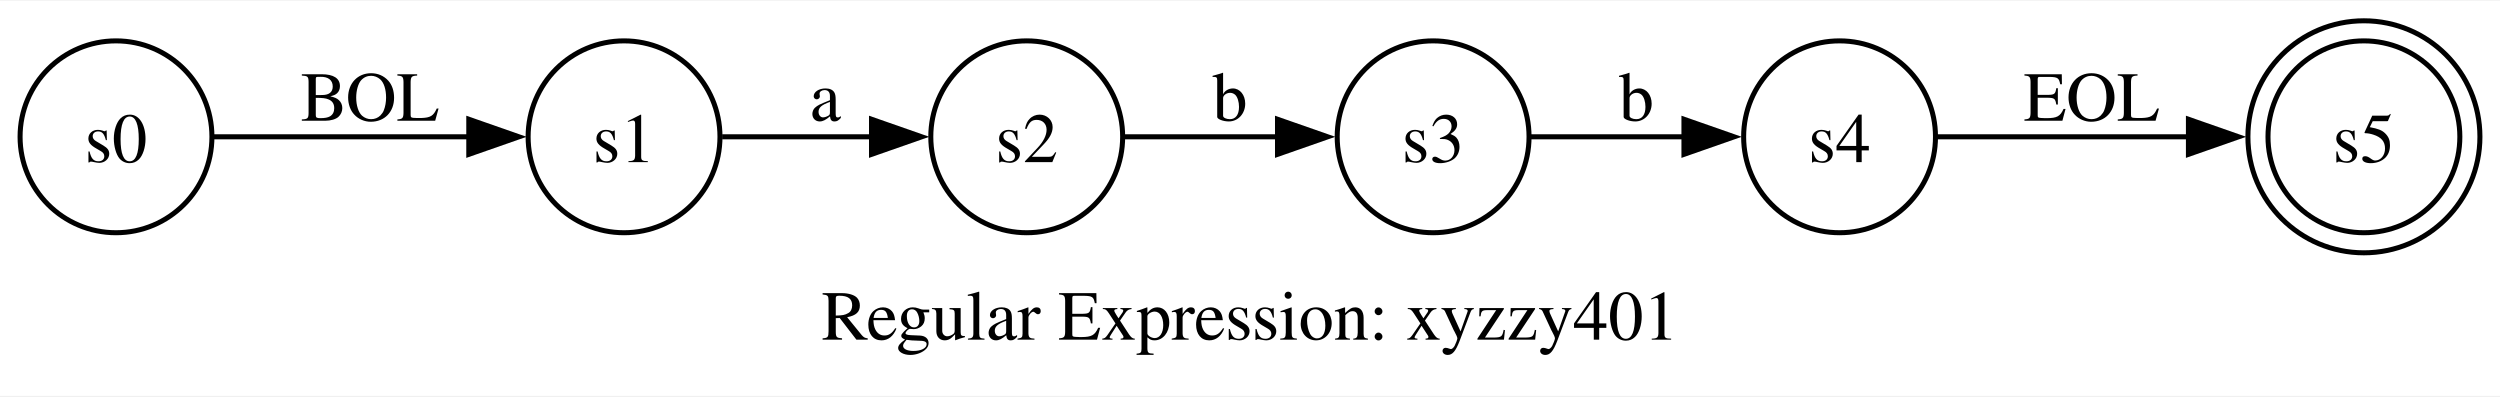
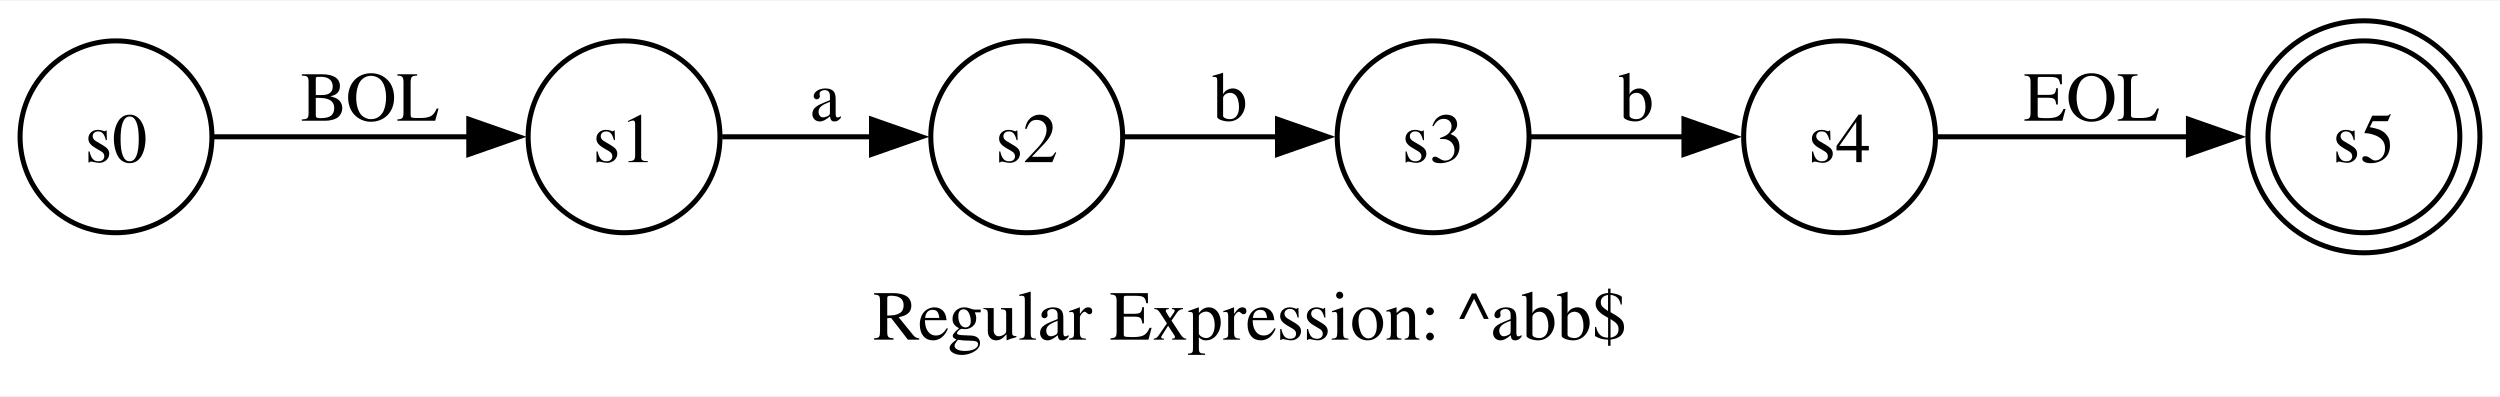
<svg xmlns="http://www.w3.org/2000/svg" width="498pt" height="79pt" viewBox="0.00 0.00 498.04 78.72">
  <g id="graph0" class="graph" transform="scale(1 1) rotate(0) translate(4 74.72)">
    <polygon fill="white" stroke="none" points="-4,4 -4,-74.72 494.04,-74.72 494.04,4 -4,4" />
-     <text text-anchor="middle" x="245.02" y="-7.2" font-family="Times,serif" font-size="14.00">Regular Expression: xyzzy401</text>
+     <text text-anchor="middle" x="245.02" y="-7.2" font-family="Times,serif" font-size="14.00">Regular Expression: ^abb$</text>
    <g id="node1" class="node">
      <ellipse fill="none" stroke="black" cx="466.93" cy="-47.61" rx="19.11" ry="19.11" />
      <ellipse fill="none" stroke="black" cx="466.93" cy="-47.61" rx="23.11" ry="23.11" />
      <text text-anchor="middle" x="466.93" y="-42.56" font-family="Times,serif" font-size="14.00">s5</text>
    </g>
    <g id="node2" class="node">
      <ellipse fill="none" stroke="black" cx="19.11" cy="-47.61" rx="19.11" ry="19.11" />
      <text text-anchor="middle" x="19.11" y="-42.56" font-family="Times,serif" font-size="14.00">s0</text>
    </g>
    <g id="node3" class="node">
      <ellipse fill="none" stroke="black" cx="120.32" cy="-47.61" rx="19.11" ry="19.11" />
      <text text-anchor="middle" x="120.32" y="-42.56" font-family="Times,serif" font-size="14.00">s1</text>
    </g>
    <g id="edge1" class="edge">
      <path fill="none" stroke="black" d="M38.31,-47.61C52.62,-47.61 72.86,-47.61 89.53,-47.61" />
      <polygon fill="black" stroke="black" points="89.39,-51.11 99.39,-47.61 89.39,-44.11 89.39,-51.11" />
      <text text-anchor="middle" x="69.72" y="-50.81" font-family="Times,serif" font-size="14.00">BOL</text>
    </g>
    <g id="node4" class="node">
      <ellipse fill="none" stroke="black" cx="200.54" cy="-47.61" rx="19.11" ry="19.11" />
      <text text-anchor="middle" x="200.54" y="-42.56" font-family="Times,serif" font-size="14.00">s2</text>
    </g>
    <g id="edge2" class="edge">
      <path fill="none" stroke="black" d="M139.86,-47.61C148.82,-47.61 159.8,-47.61 169.88,-47.61" />
      <polygon fill="black" stroke="black" points="169.62,-51.11 179.62,-47.61 169.62,-44.11 169.62,-51.11" />
      <text text-anchor="middle" x="160.43" y="-50.81" font-family="Times,serif" font-size="14.00">a</text>
    </g>
    <g id="node5" class="node">
      <ellipse fill="none" stroke="black" cx="281.5" cy="-47.61" rx="19.11" ry="19.11" />
      <text text-anchor="middle" x="281.5" y="-42.56" font-family="Times,serif" font-size="14.00">s3</text>
    </g>
    <g id="edge3" class="edge">
      <path fill="none" stroke="black" d="M219.85,-47.61C228.96,-47.61 240.19,-47.61 250.51,-47.61" />
      <polygon fill="black" stroke="black" points="250.5,-51.11 260.5,-47.61 250.5,-44.11 250.5,-51.11" />
      <text text-anchor="middle" x="241.02" y="-50.81" font-family="Times,serif" font-size="14.00">b</text>
    </g>
    <g id="node6" class="node">
      <ellipse fill="none" stroke="black" cx="362.47" cy="-47.61" rx="19.11" ry="19.11" />
      <text text-anchor="middle" x="362.47" y="-42.56" font-family="Times,serif" font-size="14.00">s4</text>
    </g>
    <g id="edge4" class="edge">
      <path fill="none" stroke="black" d="M300.82,-47.61C309.92,-47.61 321.16,-47.61 331.47,-47.61" />
      <polygon fill="black" stroke="black" points="331.47,-51.11 341.47,-47.61 331.47,-44.11 331.47,-51.11" />
      <text text-anchor="middle" x="321.99" y="-50.81" font-family="Times,serif" font-size="14.00">b</text>
    </g>
    <g id="edge5" class="edge">
      <path fill="none" stroke="black" d="M381.79,-47.61C395.82,-47.61 415.56,-47.61 432.4,-47.61" />
      <polygon fill="black" stroke="black" points="431.97,-51.11 441.97,-47.61 431.97,-44.11 431.97,-51.11" />
      <text text-anchor="middle" x="412.7" y="-50.81" font-family="Times,serif" font-size="14.00">EOL</text>
    </g>
  </g>
</svg>
